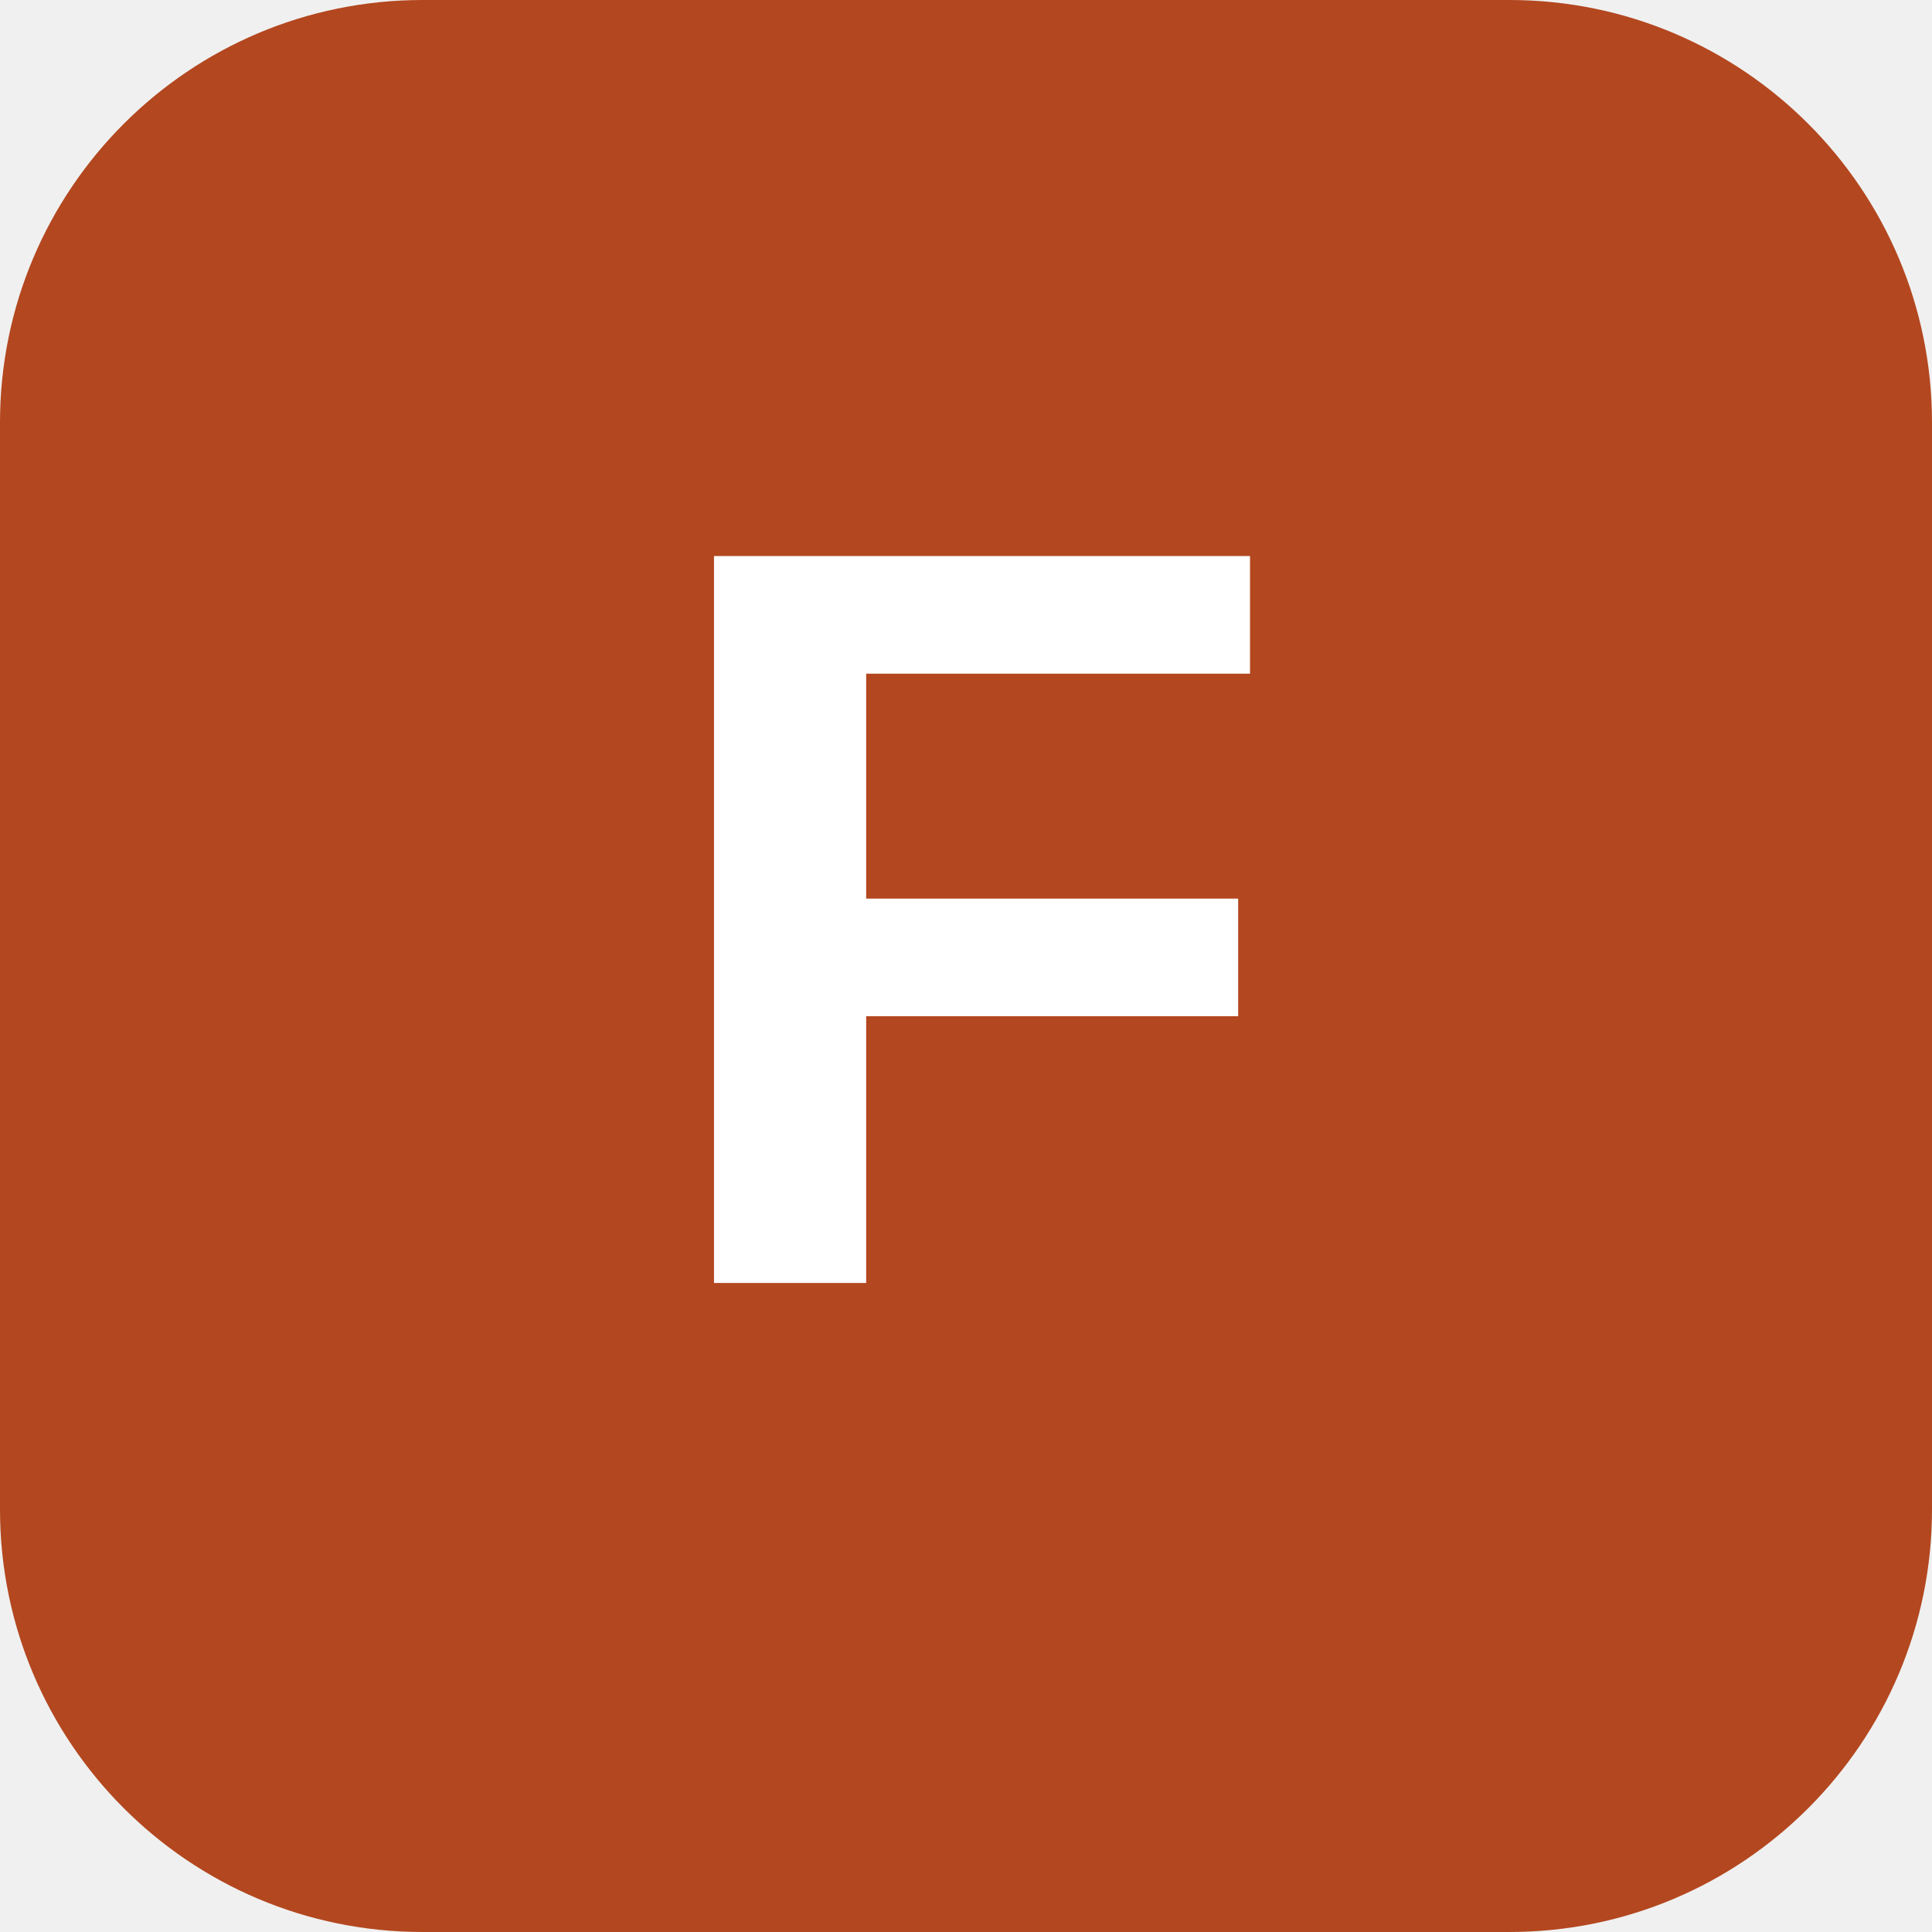
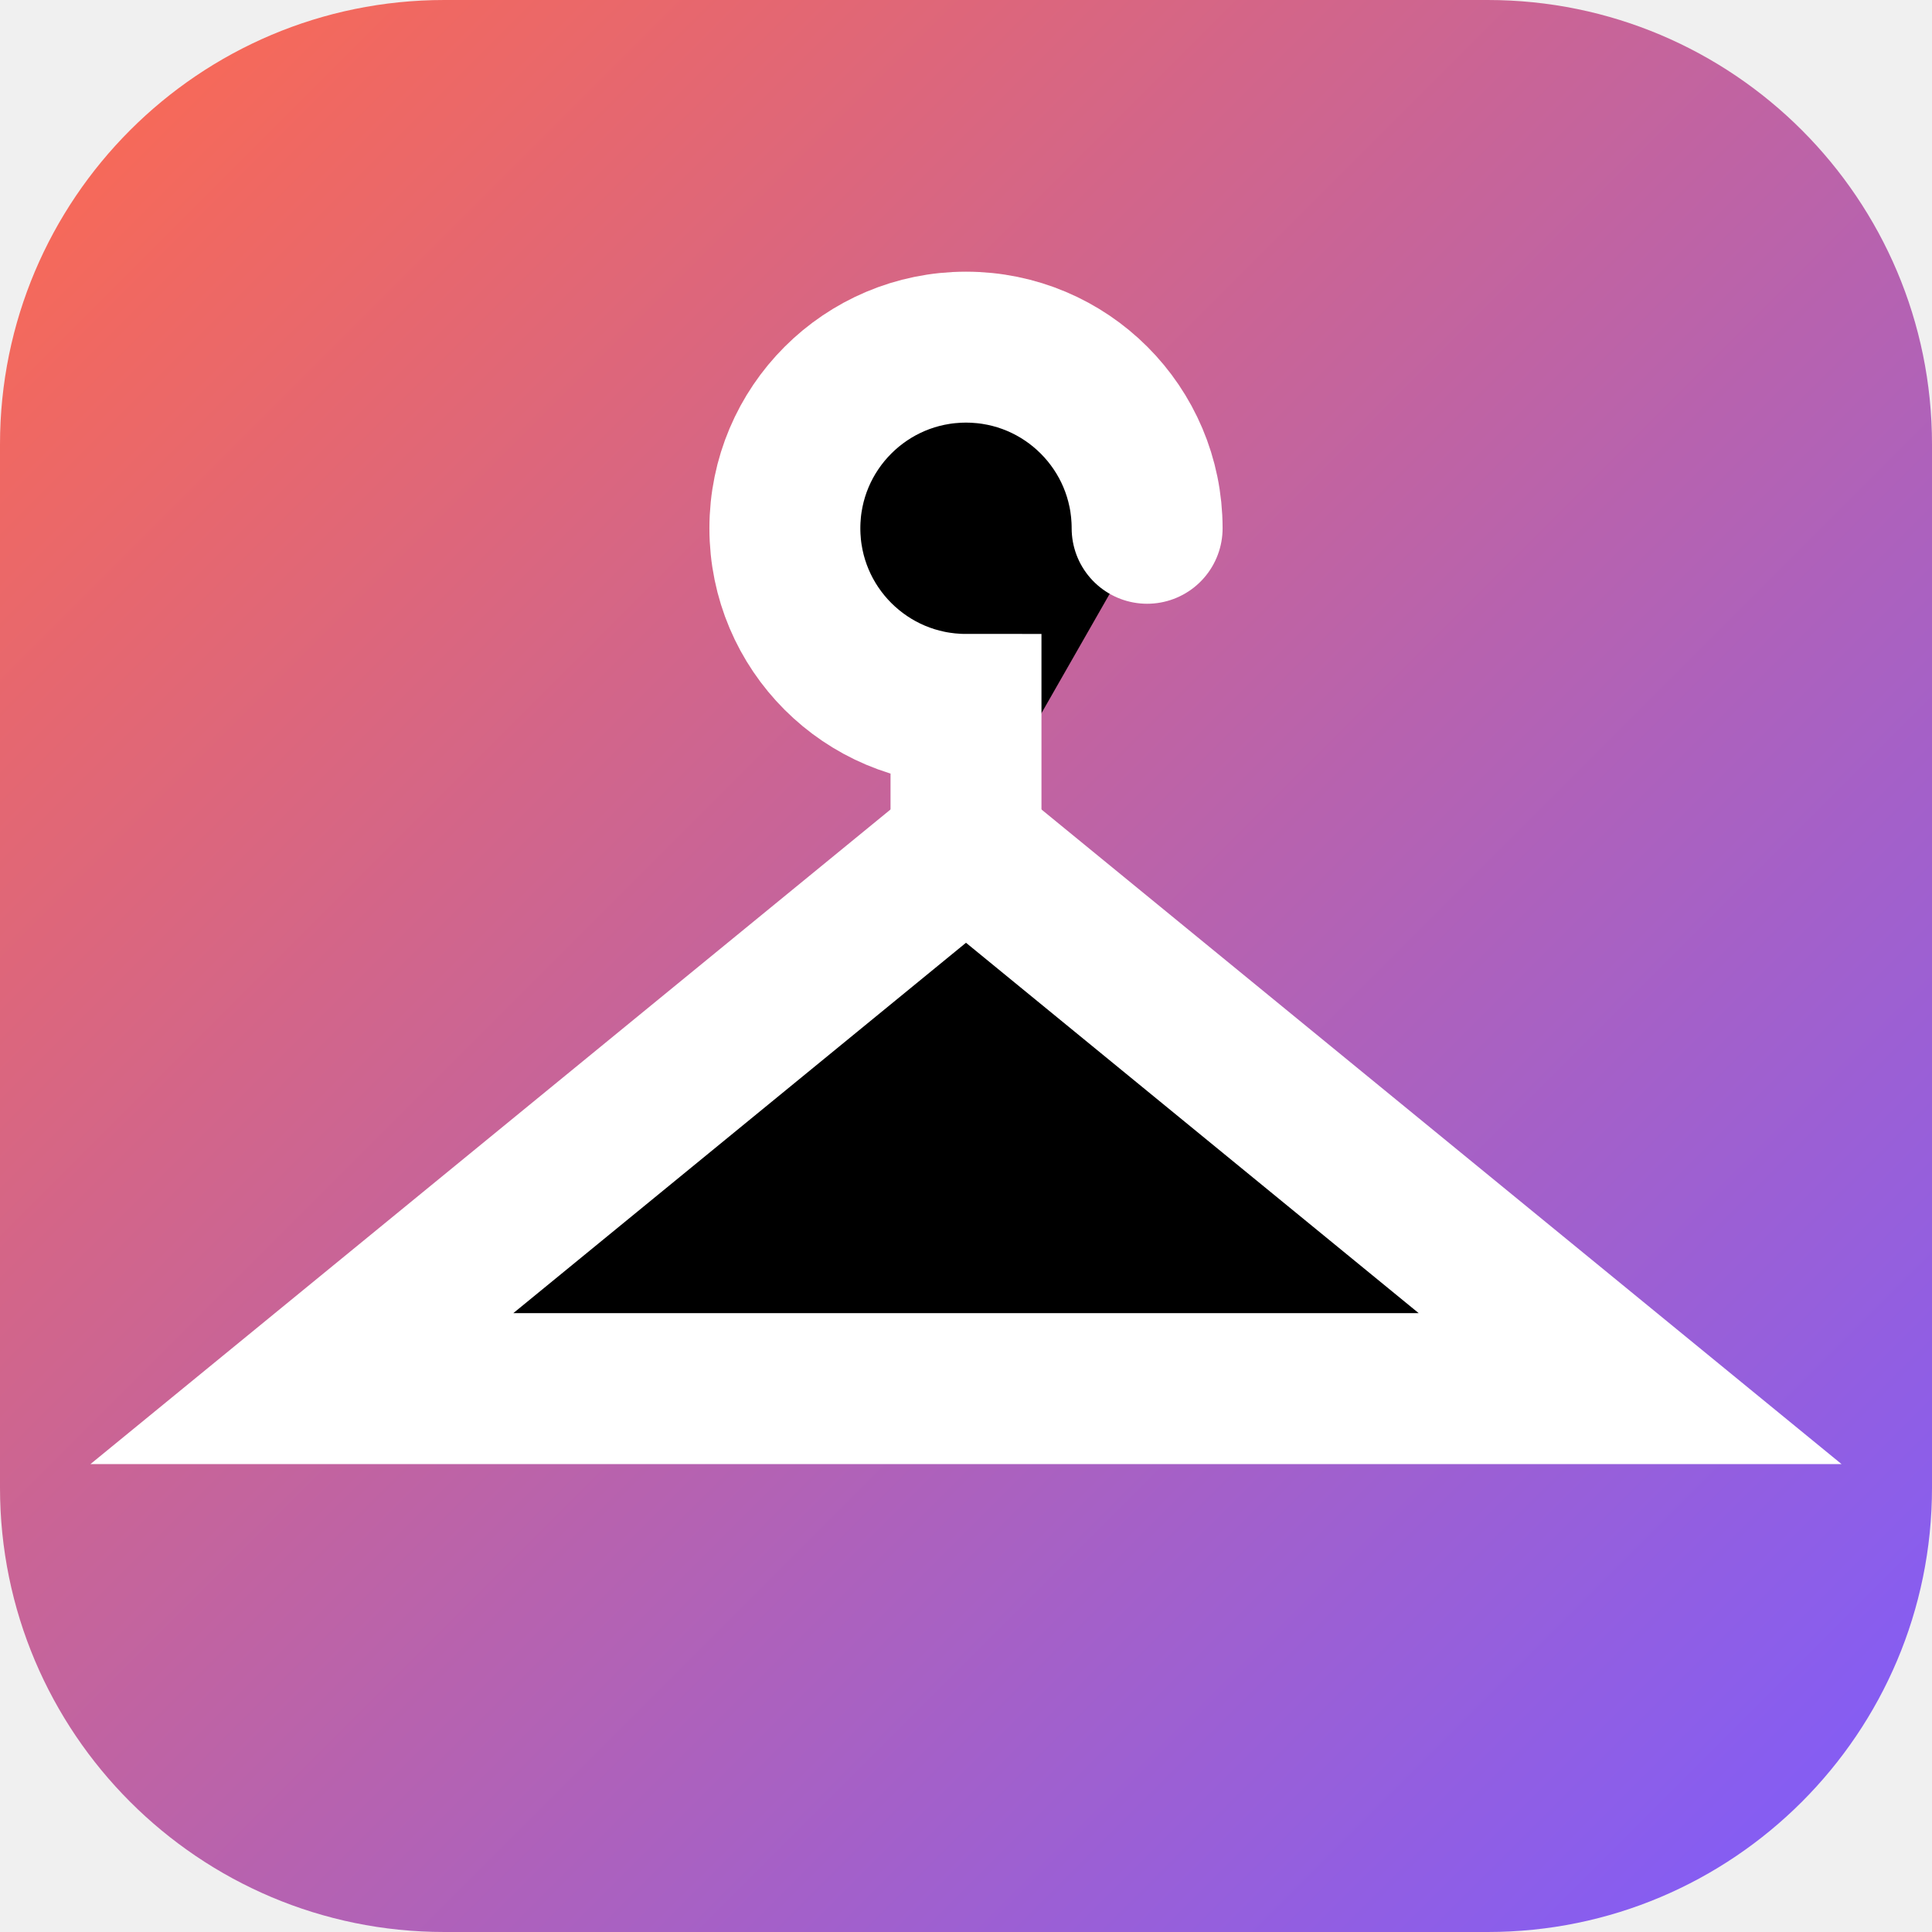
- <svg xmlns="http://www.w3.org/2000/svg" viewBox="0 0 512 512">
-   <rect width="512" height="512" rx="112" fill="#b3471f" />
-   <text x="256" y="340" font-family="Arial,Helvetica,sans-serif" font-size="280" font-weight="800" fill="#fff" text-anchor="middle">F</text>
+ <svg xmlns="http://www.w3.org/2000/svg" viewBox="0 0 64 64">
+   <defs>
+     <linearGradient id="a" x1="0" y1="0" x2="1" y2="1">
+       <stop offset="0" stop-color="#ff6a4d" />
+       <stop offset="1" stop-color="#7c5cff" />
+     </linearGradient>
+   </defs>
+   <rect width="64" height="64" rx="14.72" fill="url(#a)" />
+   <path d="M32 28v-4.5a6 6 0 1 1 6-6" stroke="#fff" stroke-width="5" stroke-linecap="round" />
+   <path d="M10 46 32 28l22 18z" stroke="#fff" stroke-width="5" stroke-linecap="round" />
</svg>
